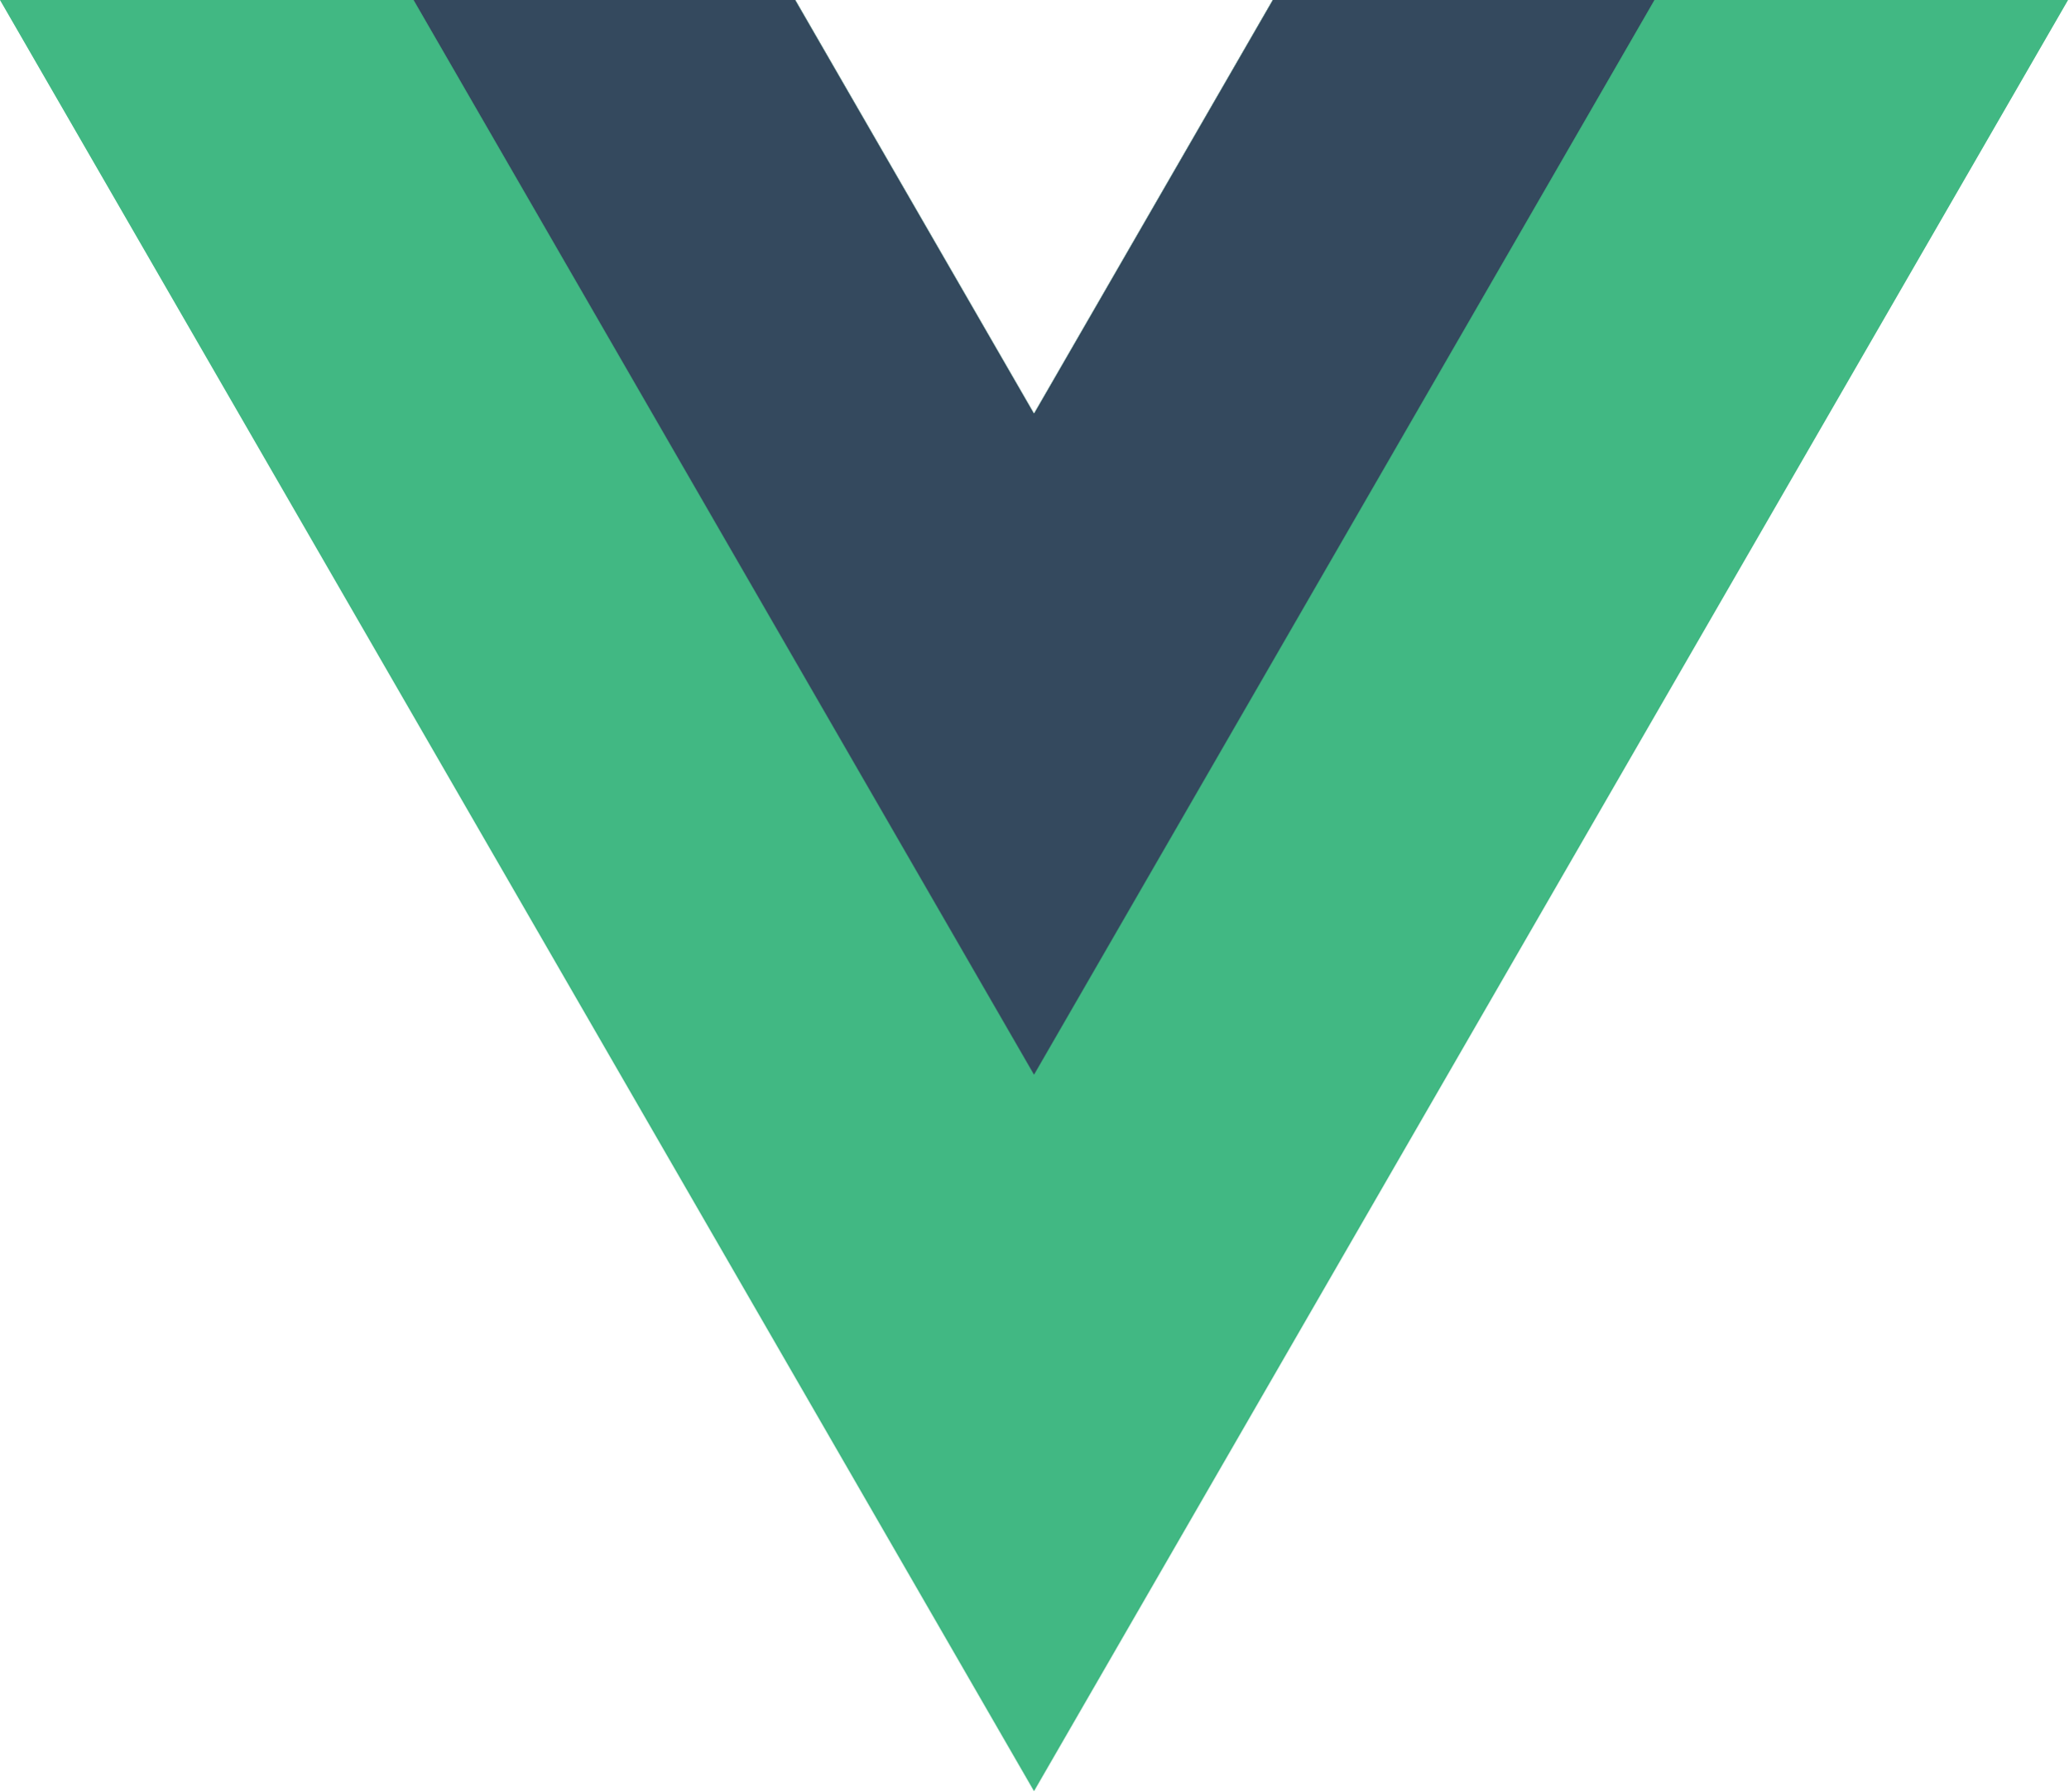
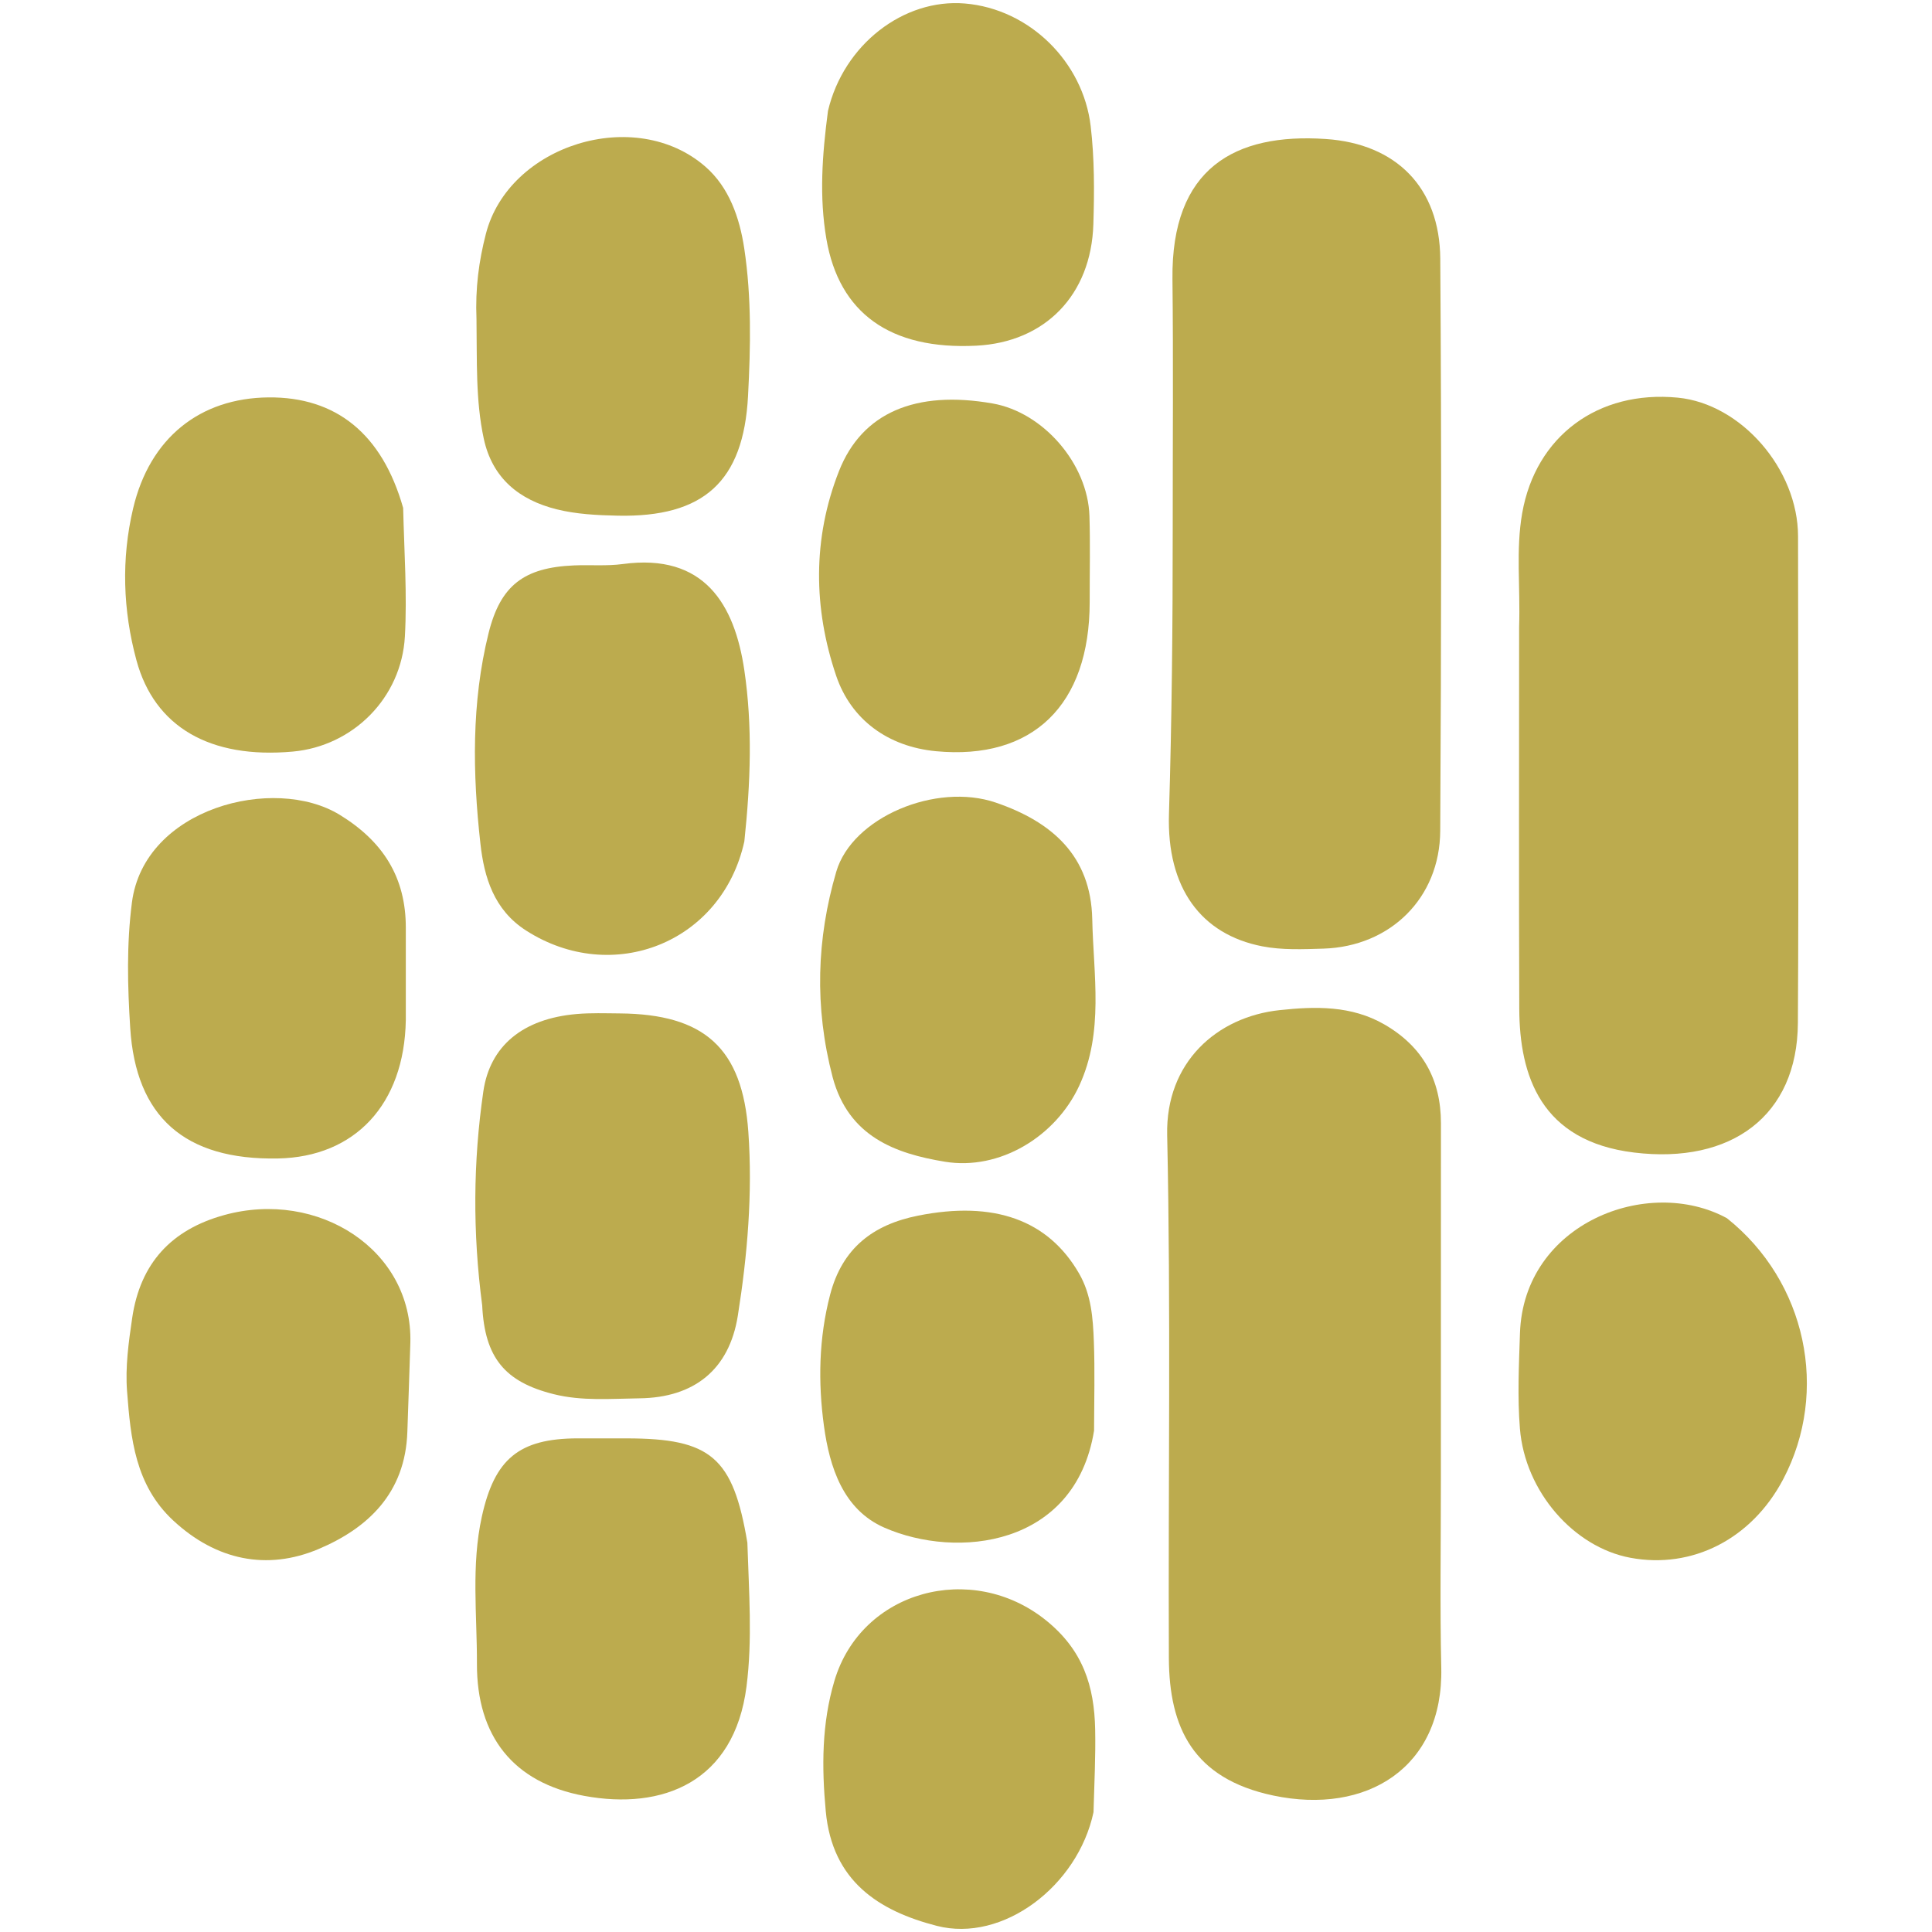
- <svg xmlns="http://www.w3.org/2000/svg" viewBox="0 0 261.76 226.69">
-   <path d="M161.096.001l-30.225 52.351L100.647.001H-.005l130.877 226.688L261.749.001z" fill="#41b883" />
-   <path d="M161.096.001l-30.225 52.351L100.647.001H52.346l78.526 136.01L209.398.001z" fill="#34495e" />
+ <svg xmlns="http://www.w3.org/2000/svg" viewBox="0 0 1024 1024">
+   <path fill="#BCAB4E" opacity="1" stroke="none" d="M 621.563 279.983 C 621.547 234.865 621.912 191.375 621.425 147.896 C 620.767 89.16 654.44 70.425 702.64 73.669 C 740.064 76.188 763.106 99.43 763.371 137.117 C 764.08 238.215 763.93 339.324 763.348 440.423 C 763.143 476.047 736.809 501.695 701.45 502.792 C 690.631 503.128 679.492 503.614 668.98 501.562 C 636.534 495.228 618.389 470.586 619.574 431.53 C 621.092 381.555 621.579 331.597 621.563 279.983 Z" style="" transform="matrix(1, 0, 0, 1, 1.1368683772161603e-13, 1.4210854715202004e-14)" />
+   <path fill="#BCAB4E" opacity="1" stroke="none" d="M 763.703 782.85 C 763.726 817.648 763.158 850.826 763.902 883.974 C 765.091 936.967 724.251 962.097 674.836 951.664 C 632.316 942.687 619.684 915.643 619.526 878.809 C 619.126 786.384 620.622 693.928 618.625 601.544 C 617.793 563.033 645.005 538.954 678.186 535.396 C 697.146 533.362 716.265 532.875 733.77 542.988 C 753.917 554.625 763.729 572.147 763.731 595.277 C 763.74 657.257 763.713 719.237 763.703 782.85 Z" style="" transform="matrix(1, 0, 0, 1, 1.1368683772161603e-13, 1.4210854715202004e-14)" />
+   <path fill="#BCAB4E" opacity="1" stroke="none" d="M 805.164 332.234 C 805.867 311.064 803.376 291.437 806.795 271.976 C 813.964 231.167 846.976 206.668 889.266 210.764 C 922.848 214.017 952.978 248.672 953.002 284.278 C 953.063 370.256 953.415 456.236 952.919 542.21 C 952.635 591.511 917.486 617.11 866.115 610.873 C 816.669 604.869 805.381 570.133 805.246 534.661 C 804.99 467.73 805.169 400.796 805.164 332.234 Z" style="" transform="matrix(1, 0, 0, 1, 1.1368683772161603e-13, 1.4210854715202004e-14)" />
+   <path fill="#BCAB4E" opacity="1" stroke="none" d="M 255.573 691.894 C 250.473 653.101 250.767 615.773 256.174 578.507 C 259.675 554.369 277.066 539.937 305.607 537.453 C 313.165 536.796 320.818 537.071 328.423 537.131 C 373.291 537.479 393.511 555.458 396.641 600.008 C 398.93 632.583 396.173 665.219 391.057 697.383 C 386.507 725.989 367.86 740.776 338.993 741.138 C 323.83 741.33 308.535 742.689 293.531 738.95 C 267.583 732.485 256.895 719.611 255.573 691.894 Z" style="" transform="matrix(1, 0, 0, 1, 1.1368683772161603e-13, 1.4210854715202004e-14)" />
+   <path fill="#BCAB4E" opacity="1" stroke="none" d="M 394.52 445.954 C 382.688 499.745 324.645 522.56 278.849 493.215 C 261.733 482.249 256.615 464.908 254.643 447.266 C 250.473 409.972 249.824 372.4 258.961 335.563 C 265.25 310.209 277.768 300.832 304.065 299.684 C 312.749 299.305 321.561 300.109 330.122 298.949 C 373.314 293.099 389.353 320.381 394.505 355.195 C 398.895 384.869 397.822 414.759 394.52 445.954 Z" style="" transform="matrix(1, 0, 0, 1, 1.1368683772161603e-13, 1.4210854715202004e-14)" />
+   <path fill="#BCAB4E" opacity="1" stroke="none" d="M 252.549 169.116 C 251.863 152.727 253.837 138.291 257.525 123.96 C 269.658 76.805 336.641 55.817 373.919 88.378 C 386.421 99.298 392.013 115.346 394.481 131.765 C 398.379 157.694 397.852 183.914 396.473 209.914 C 394.063 255.353 372.889 274.253 327.385 273.319 C 316.567 273.097 305.471 272.542 295.05 269.946 C 275.354 265.038 260.933 253.577 256.399 232.456 C 252.022 212.065 252.881 191.357 252.549 169.116 Z" style="" transform="matrix(1, 0, 0, 1, 1.1368683772161603e-13, 1.4210854715202004e-14)" />
+   <path fill="#BCAB4E" opacity="1" stroke="none" d="M 396.121 817.661 C 396.947 844.029 398.851 869.025 395.665 893.885 C 389.161 944.644 351.171 959.509 309.686 951.857 C 271.986 944.904 252.668 920.17 252.787 881.82 C 252.866 855.861 249.707 829.725 255.37 803.912 C 262.108 773.218 275.107 762.475 306.011 762.362 C 314.698 762.329 323.386 762.37 332.072 762.373 C 376.788 762.39 388.536 772.315 396.121 817.661 Z" style="" transform="matrix(1, 0, 0, 1, 1.1368683772161603e-13, 1.4210854715202004e-14)" />
+   <path fill="#BCAB4E" opacity="1" stroke="none" d="M 215.086 540.747 C 214.287 585.45 188.041 613.229 147.347 614.013 C 97.72 614.968 71.998 591.8 69.02 544.863 C 67.605 522.604 67.051 500.692 69.919 478.37 C 76.372 428.178 145.311 410.615 180.026 431.855 C 203.002 445.913 215.16 464.992 215.09 491.888 C 215.049 507.655 215.083 523.418 215.086 540.747 Z" style="" transform="matrix(1, 0, 0, 1, 1.1368683772161603e-13, 1.4210854715202004e-14)" />
+   <path fill="#BCAB4E" opacity="1" stroke="none" d="M 441.325 570.985 C 431.563 533.619 432.855 497.531 443.239 462.023 C 451.658 433.224 496.066 414.54 527.821 425.403 C 557.416 435.527 578.221 453.492 578.915 487.18 C 579.527 516.778 585.217 546.925 572.016 575.459 C 559.533 602.443 529.819 620.526 500.743 615.726 C 474.526 611.397 449.78 602.451 441.325 570.985 Z" style="" transform="matrix(1, 0, 0, 1, 1.1368683772161603e-13, 1.4210854715202004e-14)" />
+   <path fill="#BCAB4E" opacity="1" stroke="none" d="M 915.303 645.672 C 957.449 679.25 969.635 737.376 945.168 783.959 C 928.537 815.623 896.996 831.827 864.052 825.637 C 834.142 820.017 808.293 790.622 805.588 757.19 C 804.233 740.453 805.057 723.493 805.615 706.659 C 807.546 648.351 873.468 622.899 915.303 645.672 Z" style="" transform="matrix(1, 0, 0, 1, 1.1368683772161603e-13, 1.4210854715202004e-14)" />
+   <path fill="#BCAB4E" opacity="1" stroke="none" d="M 213.678 269.203 C 214.252 292.83 215.822 315.123 214.605 337.262 C 212.803 369.976 187.015 395.464 155.24 398.345 C 111.341 402.326 81.911 385.325 72.328 349.994 C 65.105 323.368 64.252 296.229 70.552 269.496 C 79.372 232.059 106.02 210.96 142.321 210.632 C 178.127 210.309 202.539 229.935 213.678 269.203 Z" style="" transform="matrix(1, 0, 0, 1, 1.1368683772161603e-13, 1.4210854715202004e-14)" />
+   <path fill="#BCAB4E" opacity="1" stroke="none" d="M 217.493 711.787 C 217.022 728.47 216.382 743.654 215.911 758.772 C 214.891 791.507 194.784 810.093 168.741 821.063 C 141.54 832.52 114.574 827.05 91.828 805.911 C 71.622 787.135 69.263 762.4 67.348 737.452 C 66.35 724.45 68.163 711.512 70.059 698.584 C 74.328 669.501 90.862 651.728 118.801 644.016 C 168.621 630.267 218.847 662.403 217.493 711.787 Z" style="" transform="matrix(1, 0, 0, 1, 1.1368683772161603e-13, 1.4210854715202004e-14)" />
+   <path fill="#BCAB4E" opacity="1" stroke="none" d="M 577.553 319.075 C 577.557 373.788 547.307 403.005 496.089 398.156 C 470.769 395.76 451.109 381.557 443.181 358.149 C 431.108 322.499 430.6 285.496 444.68 249.697 C 456.847 218.76 485.235 206.676 526.13 213.851 C 552.933 218.554 576.576 245.774 577.43 273.501 C 577.881 288.143 577.536 302.808 577.553 319.075 Z" style="" transform="matrix(1, 0, 0, 1, 1.1368683772161603e-13, 1.4210854715202004e-14)" />
+   <path fill="#BCAB4E" opacity="1" stroke="none" d="M 438.842 58.795 C 447.136 23.584 479.011 -0.867 511.396 1.851 C 545.765 4.734 574.061 32.902 578.069 66.756 C 580.128 84.158 580.039 101.499 579.506 118.844 C 578.35 156.383 553.904 181.384 517.437 183.221 C 471.755 185.526 444.704 165.827 438.002 126.638 C 434.18 104.301 435.754 82.305 438.842 58.795 Z" style="" transform="matrix(1, 0, 0, 1, 1.1368683772161603e-13, 1.4210854715202004e-14)" />
+   <path fill="#BCAB4E" opacity="1" stroke="none" d="M 579.871 758.293 C 569.841 819.936 507.075 826.506 468.698 809.667 C 446.834 800.074 439.678 777.538 436.707 755.765 C 433.562 732.714 433.947 709.347 439.975 686.232 C 446.423 661.511 462.739 649.093 486.544 644.33 C 526.913 636.254 555.591 646.645 571.931 674.977 C 578.452 686.28 579.305 698.754 579.771 711.179 C 580.342 726.38 579.922 741.62 579.871 758.293 Z" style="" transform="matrix(1, 0, 0, 1, 1.1368683772161603e-13, 1.4210854715202004e-14)" />
+   <path fill="#BCAB4E" opacity="1" stroke="none" d="M 579.582 960.506 C 571.251 999.664 531.514 1029.738 496.571 1020.757 C 465.799 1012.848 441.122 997.091 437.672 960.009 C 435.49 936.561 435.522 913.511 442.254 890.884 C 456.538 842.881 515.074 827.315 554.228 858.67 C 574.115 874.598 580 893.765 580.462 916.694 C 580.748 930.81 580.016 944.945 579.582 960.506 Z" style="" transform="matrix(1, 0, 0, 1, 1.1368683772161603e-13, 1.4210854715202004e-14)" />
</svg>
